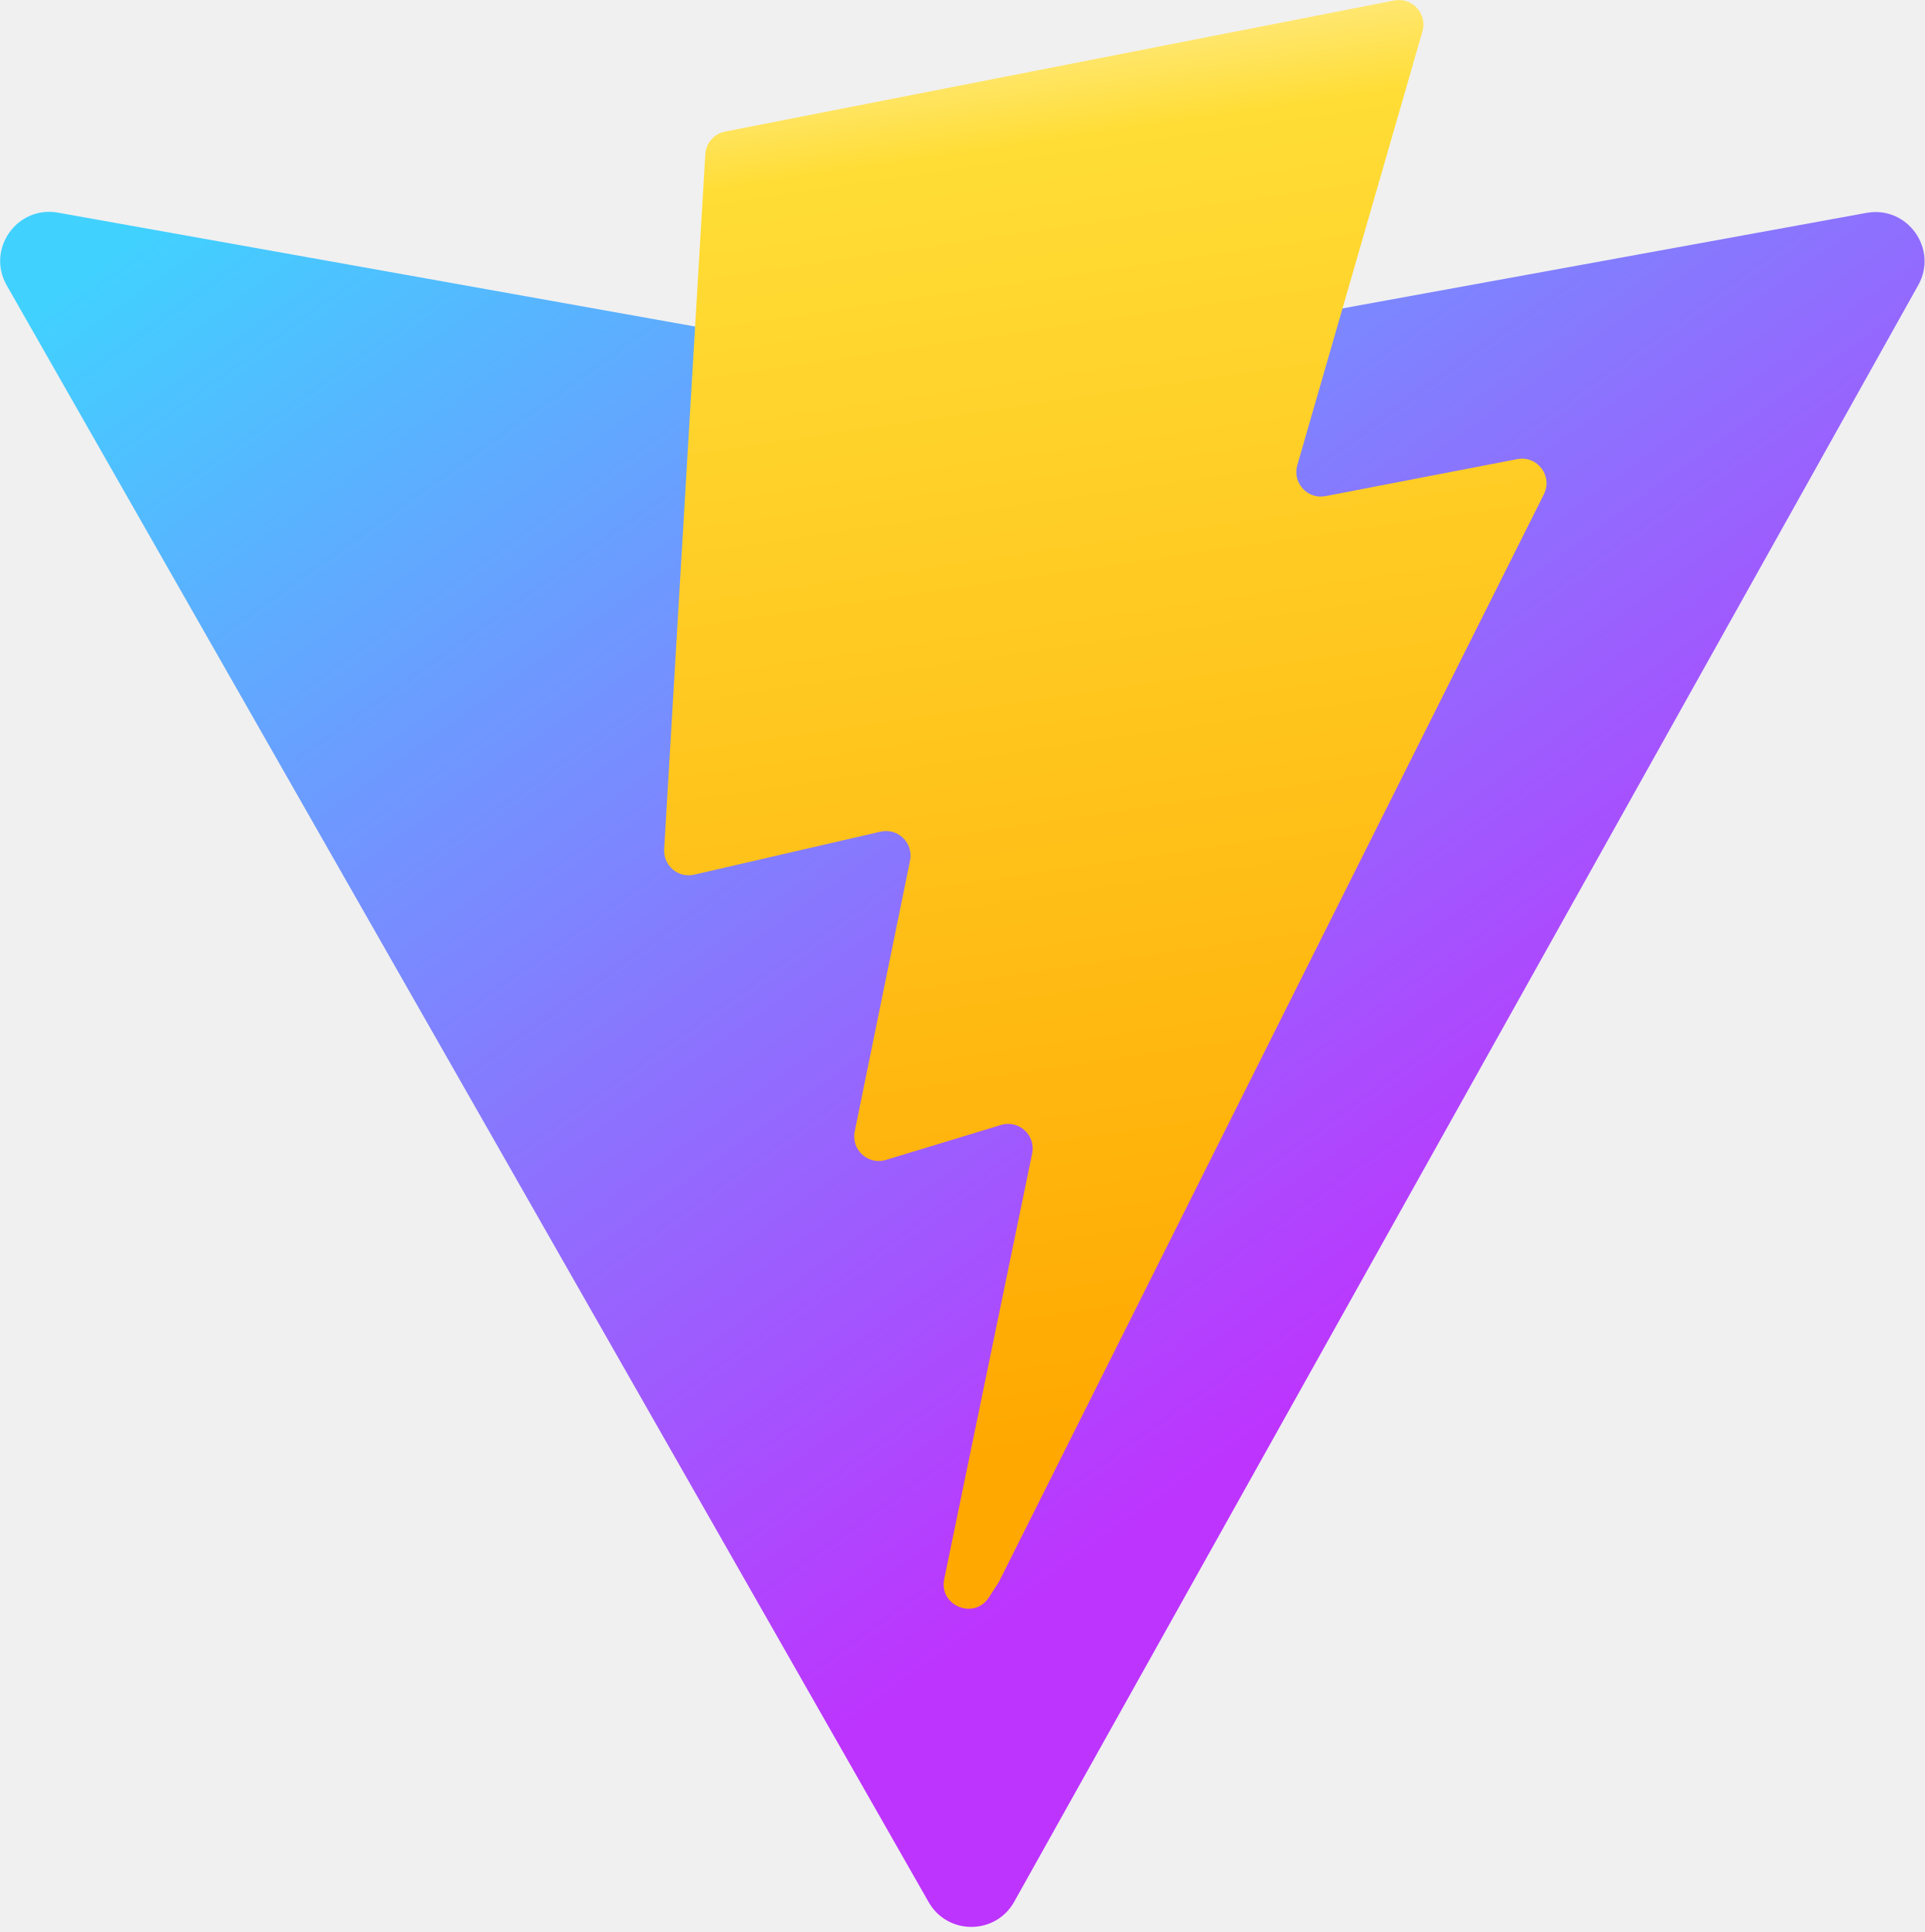
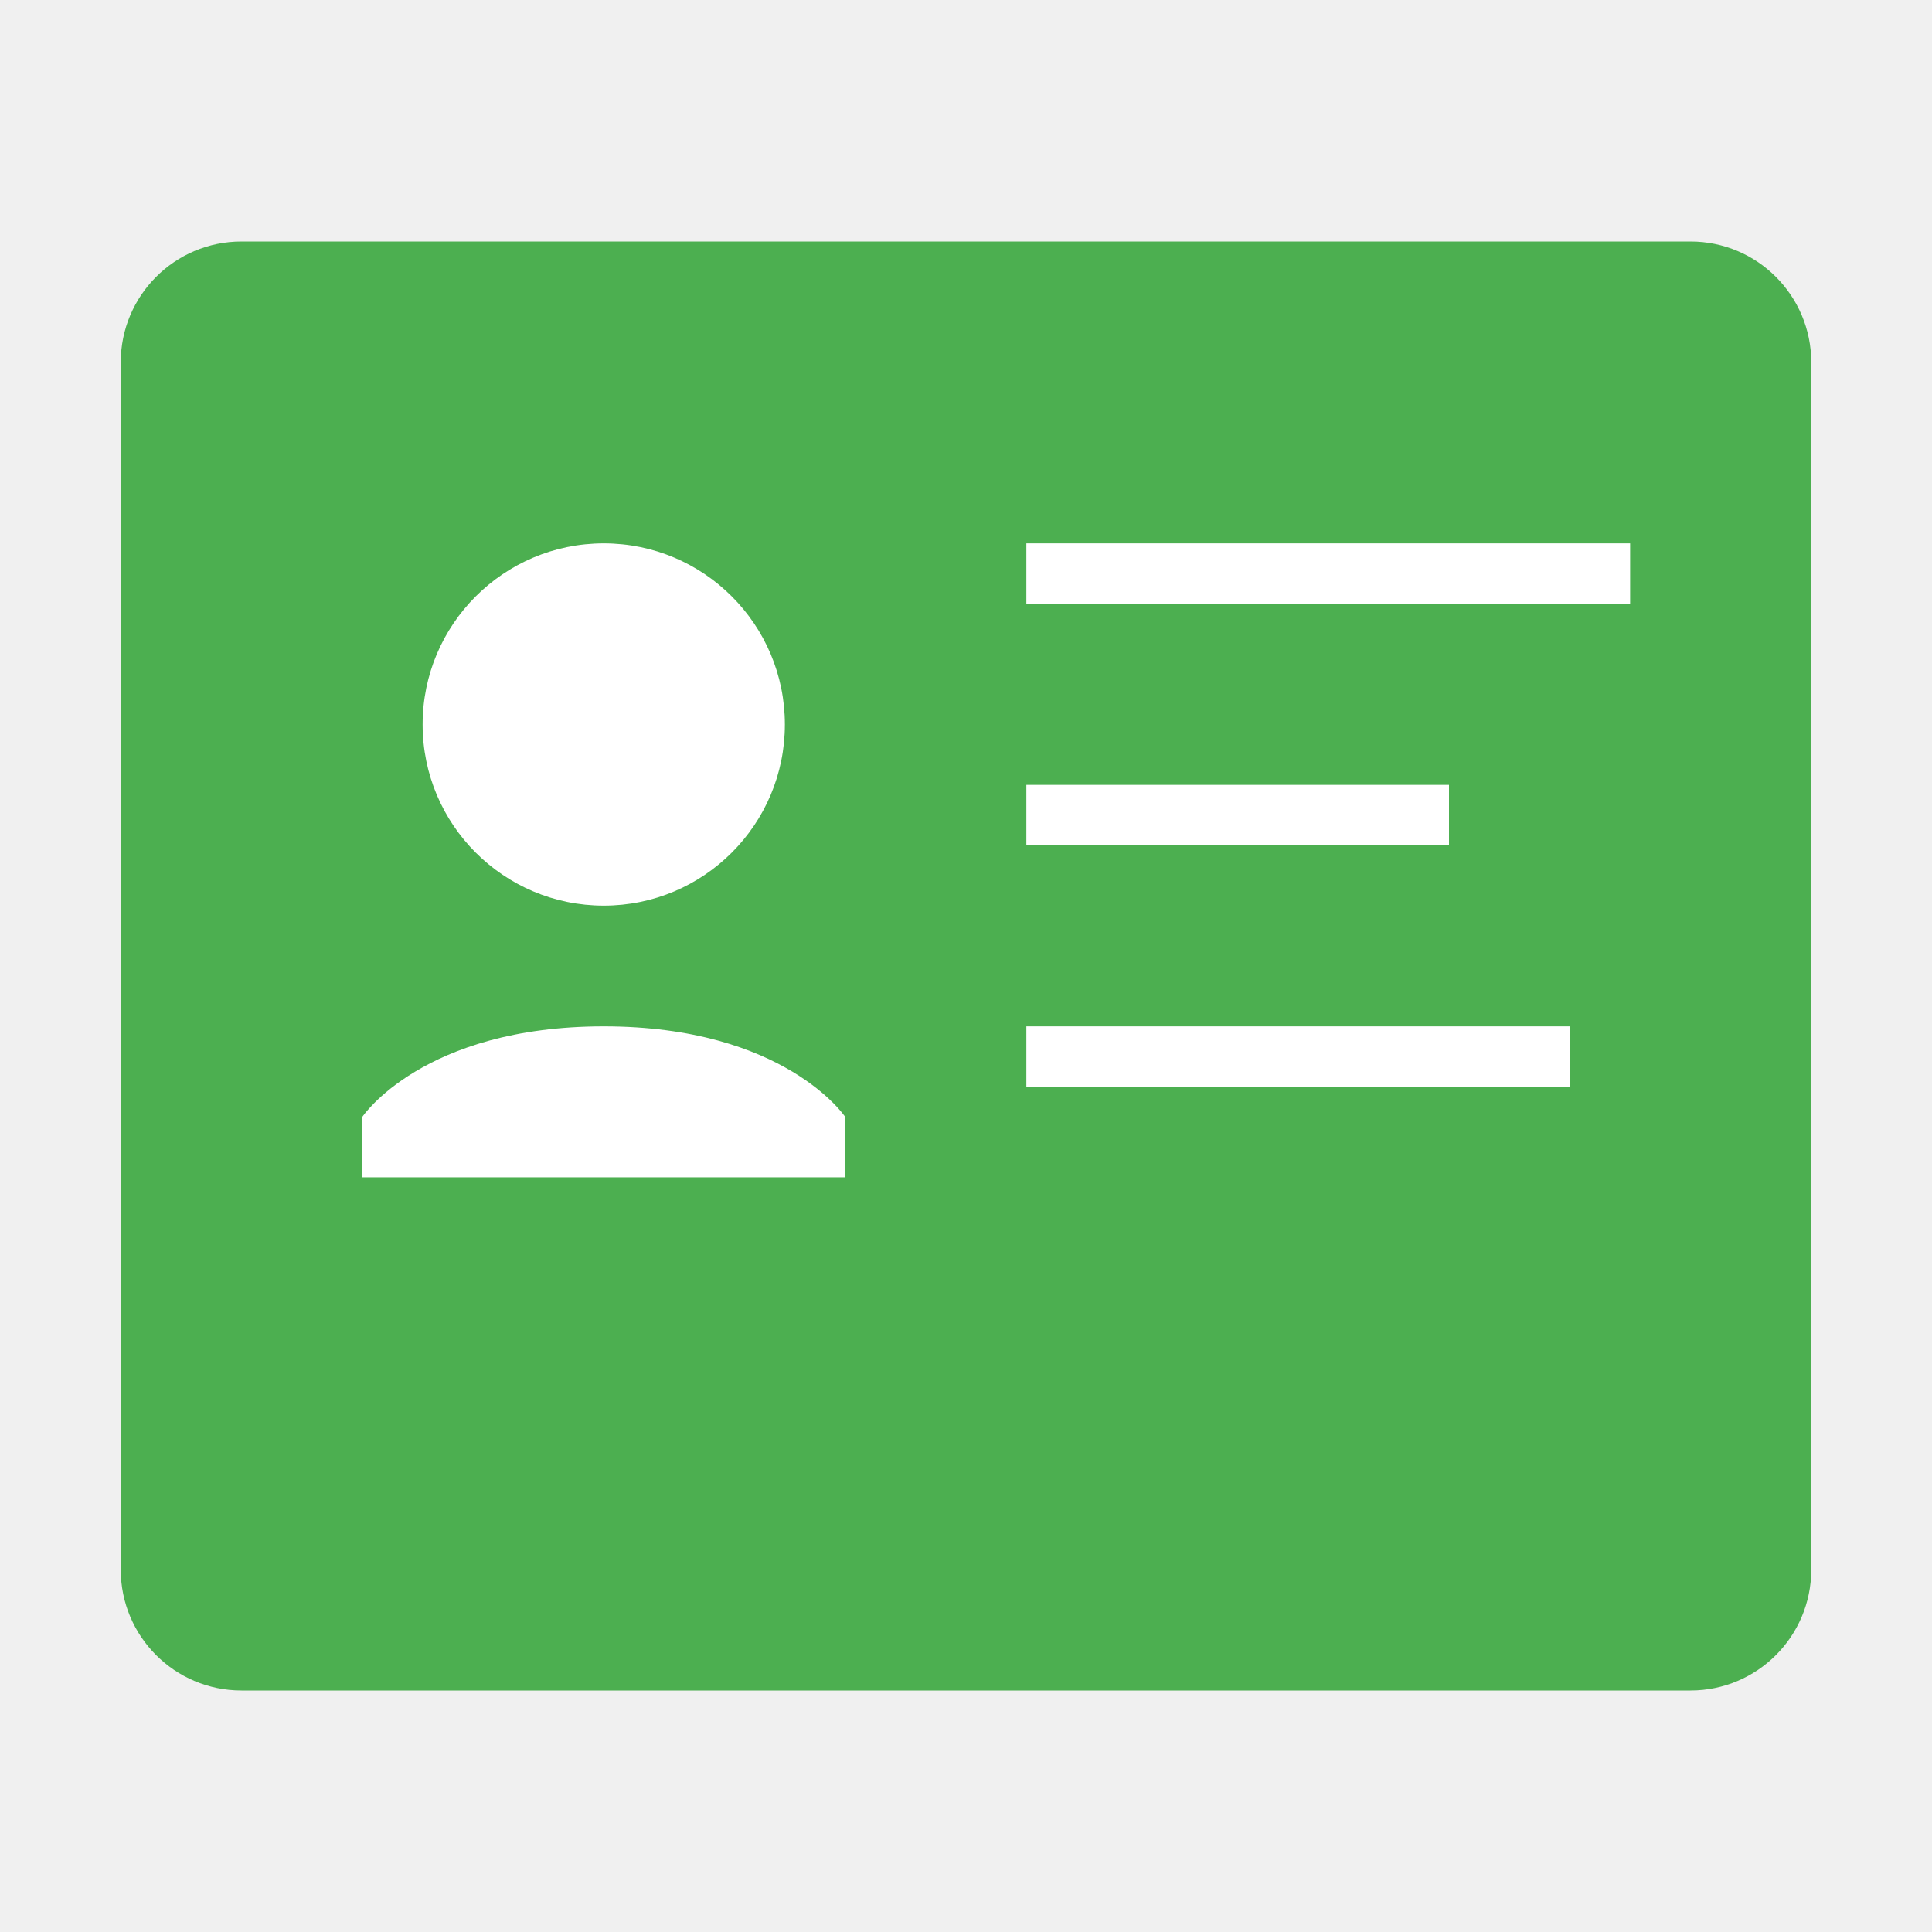
- <svg xmlns="http://www.w3.org/2000/svg" aria-hidden="true" role="img" class="iconify iconify--logos" width="31.88" height="32" preserveAspectRatio="xMidYMid meet" viewBox="0 0 256 257">
-   <defs>
-     <linearGradient id="IconifyId1813088fe1fbc01fb466" x1="-.828%" x2="57.636%" y1="7.652%" y2="78.411%">
-       <stop offset="0%" stop-color="#41D1FF" />
-       <stop offset="100%" stop-color="#BD34FE" />
-     </linearGradient>
-     <linearGradient id="IconifyId1813088fe1fbc01fb467" x1="43.376%" x2="50.316%" y1="2.242%" y2="89.03%">
-       <stop offset="0%" stop-color="#FFEA83" />
-       <stop offset="8.333%" stop-color="#FFDD35" />
-       <stop offset="100%" stop-color="#FFA800" />
-     </linearGradient>
-   </defs>
-   <path fill="url(#IconifyId1813088fe1fbc01fb466)" d="M255.153 37.938L134.897 252.976c-2.483 4.44-8.862 4.466-11.382.048L.875 37.958c-2.746-4.814 1.371-10.646 6.827-9.67l120.385 21.517a6.537 6.537 0 0 0 2.322-.004l117.867-21.483c5.438-.991 9.574 4.796 6.877 9.62Z" />
-   <path fill="url(#IconifyId1813088fe1fbc01fb467)" d="M185.432.063L96.44 17.501a3.268 3.268 0 0 0-2.634 3.014l-5.474 92.456a3.268 3.268 0 0 0 3.997 3.378l24.777-5.718c2.318-.535 4.413 1.507 3.936 3.838l-7.361 36.047c-.495 2.426 1.782 4.5 4.151 3.78l15.304-4.649c2.372-.72 4.652 1.36 4.15 3.788l-11.698 56.621c-.732 3.542 3.979 5.473 5.943 2.437l1.313-2.028l72.516-144.72c1.215-2.423-.88-5.186-3.54-4.672l-25.505 4.922c-2.396.462-4.435-1.77-3.759-4.114l16.646-57.705c.677-2.35-1.37-4.583-3.769-4.113Z" />
+ <svg xmlns="http://www.w3.org/2000/svg" width="64" height="64" viewBox="0 0 64 64" fill="none">
+   <rect x="4" y="8" width="56" height="48" rx="4" fill="#4CAF50" />
+   <circle cx="20" cy="24" r="6" fill="white" />
+   <path d="M20 34c-6 0-8 3-8 3v2h16v-2s-2-3-8-3z" fill="white" />
+   <rect x="34" y="18" width="20" height="2" fill="white" />
+   <rect x="34" y="26" width="14" height="2" fill="white" />
+   <rect x="34" y="34" width="18" height="2" fill="white" />
</svg>
